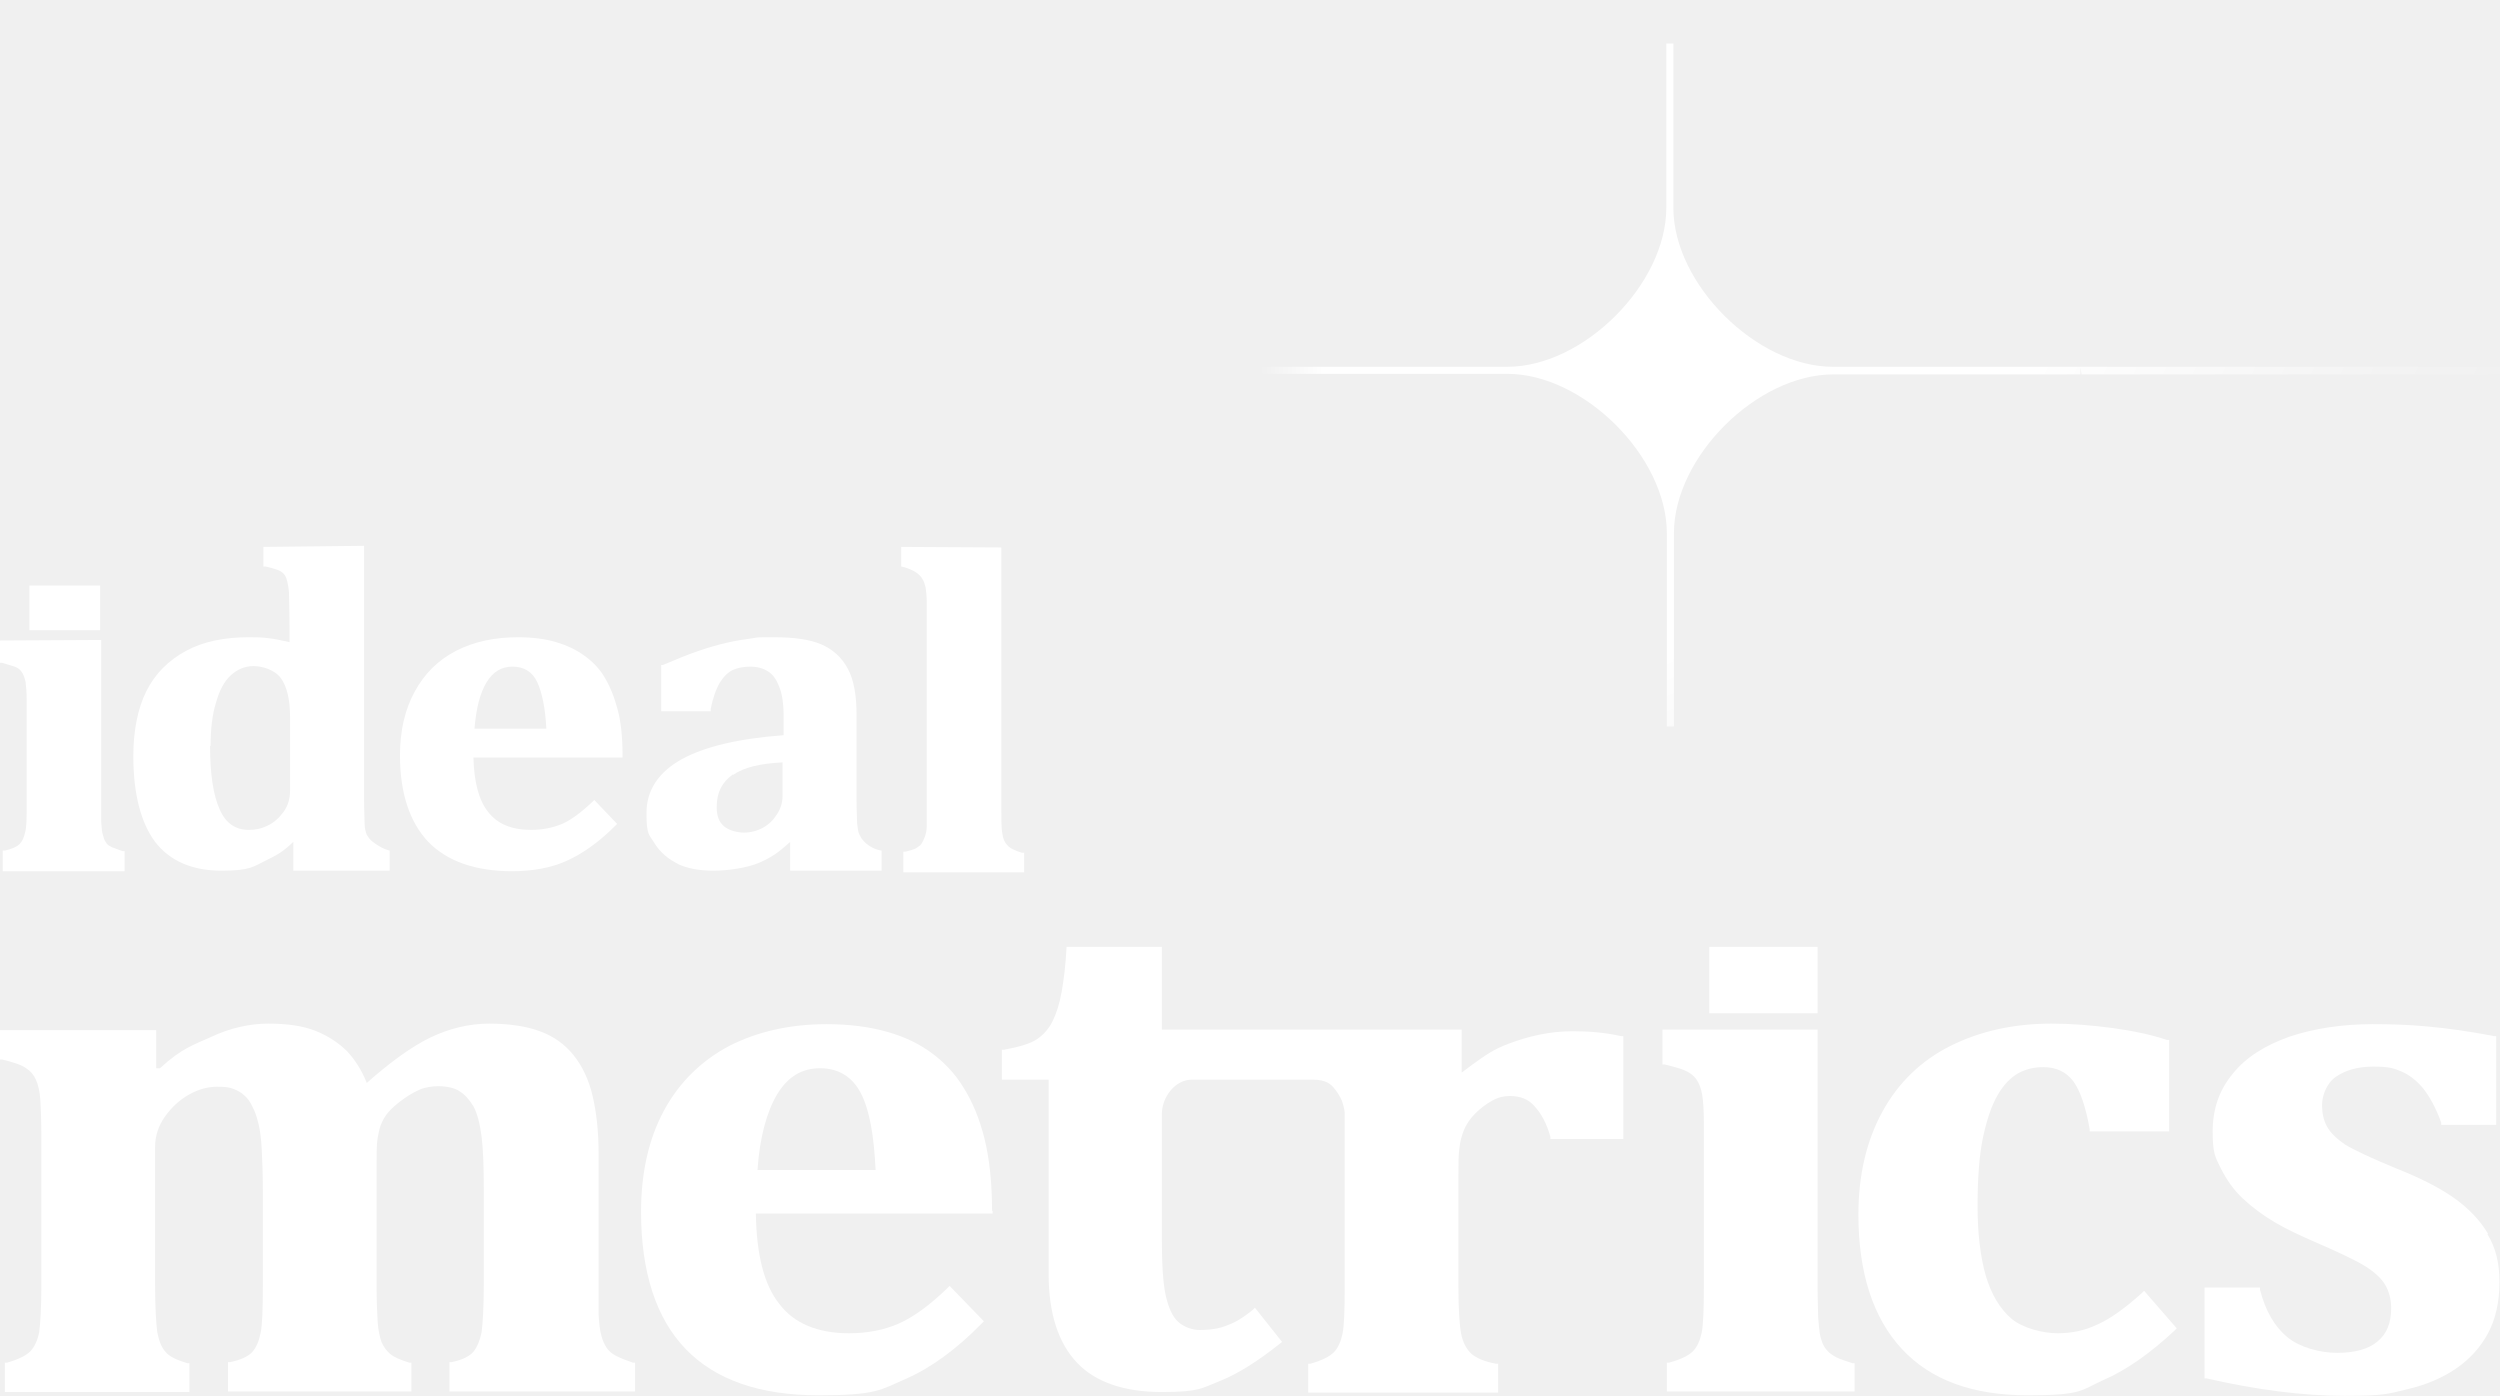
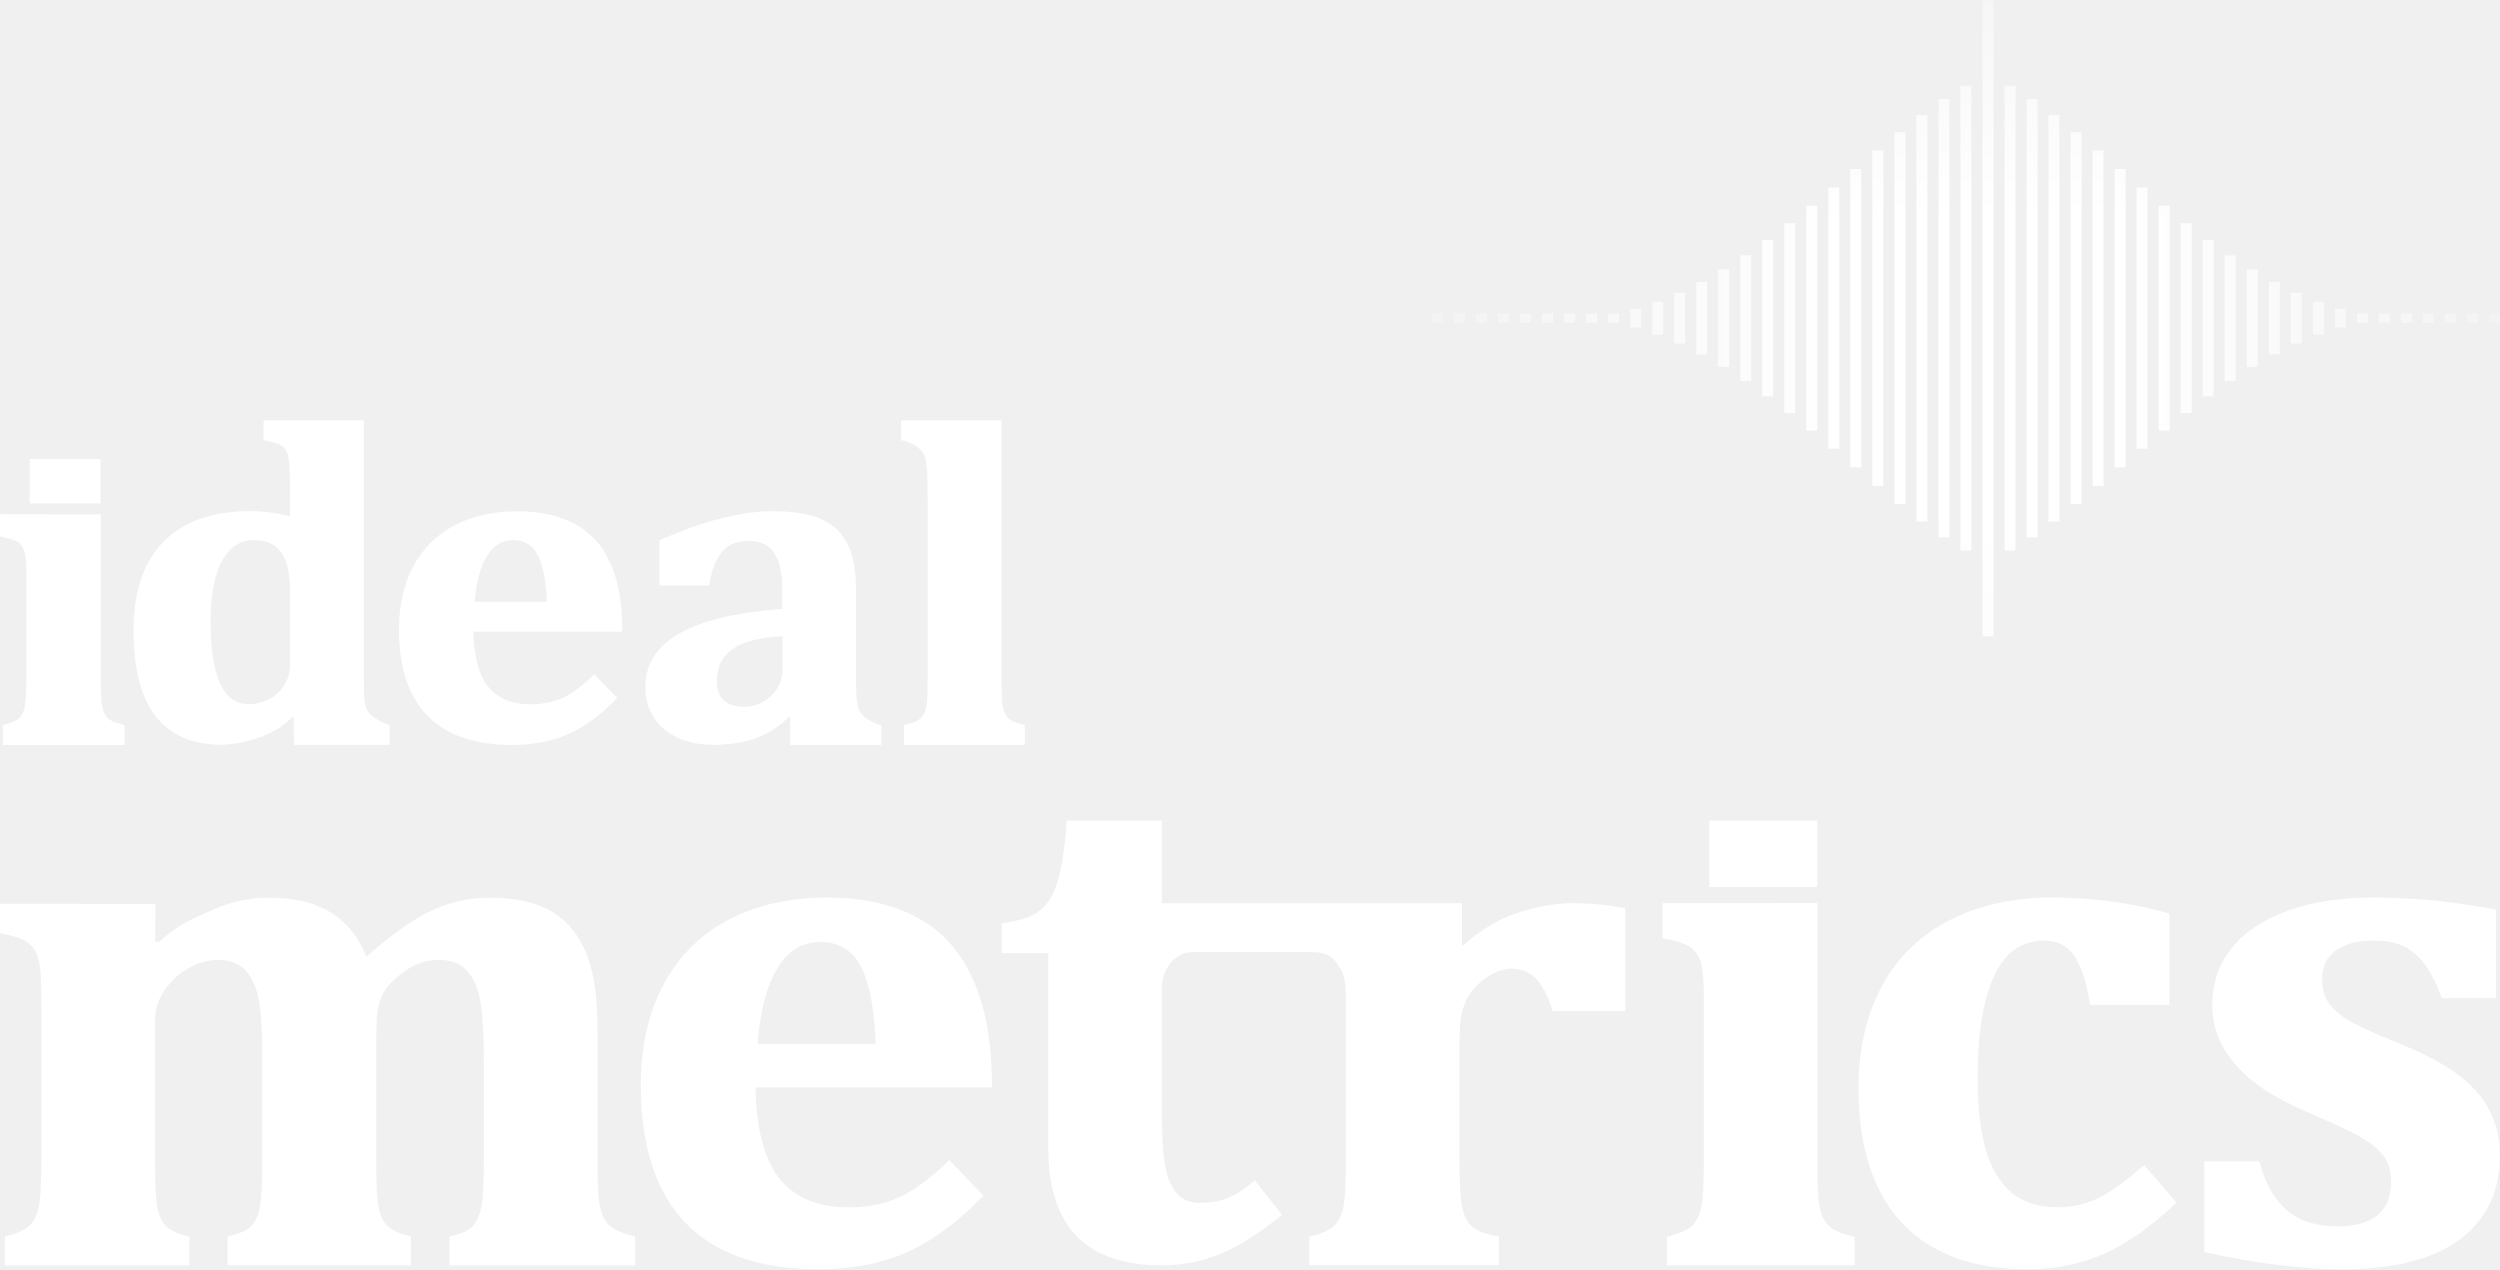
- <svg xmlns="http://www.w3.org/2000/svg" id="Layer_2" version="1.1" viewBox="0 0 459.4 256.4">
+ <svg xmlns="http://www.w3.org/2000/svg" id="Layer_2" data-name="Layer 2" viewBox="0 0 400.71 203.44">
  <defs>
    <style>
-       .st0 {
-         fill: #fff;
+       .cls-1 {
+         fill: url(#linear-gradient-2);
      }

-       .st1 {
-         fill: url(#radial-gradient);
-         mask: url(#stub-mask);
+       .cls-2 {
+         mask: url(#mask-1);
+       }
+ 
+       .cls-3 {
+         mask: url(#mask);
+       }
+ 
+       .cls-4 {
+         fill: url(#linear-gradient);
      }
    </style>
-     <radialGradient id="radial-gradient" cx="118.6" cy="1459" fx="118.6" fy="1459" r="1.6" gradientTransform="translate(31803.2 -119570.7) scale(205 82) skewX(-10.6)" gradientUnits="userSpaceOnUse">
-       <stop offset="0" stop-color="#fff" />
-       <stop offset=".7" stop-color="#fff" />
-       <stop offset=".9" stop-color="#fff" stop-opacity=".2" />
-       <stop offset="1" stop-color="#fff" stop-opacity="0" />
-     </radialGradient>
-     <linearGradient id="stub-mask-grad" x1="231.6" y1="68" x2="246" y2="68" gradientUnits="userSpaceOnUse">
-       <stop offset="0" stop-color="#000" />
-       <stop offset=".8" stop-color="#fff" />
-       <stop offset="1" stop-color="#fff" />
+     <linearGradient id="linear-gradient" x1="4208.98" y1="-1611.54" x2="4594.94" y2="-1611.54" gradientTransform="translate(-1885.71 -722.59) scale(.5 -.5)" gradientUnits="userSpaceOnUse">
+       <stop offset="0" stop-color="#fff" stop-opacity=".2" />
+       <stop offset=".25" stop-color="#fff" />
+       <stop offset=".5" stop-color="#fff" />
+       <stop offset="1" stop-color="#fff" stop-opacity=".2" />
    </linearGradient>
-     <mask id="stub-mask" maskUnits="userSpaceOnUse" x="-50" y="-50" width="600" height="400">
-       <rect x="-50" y="-50" width="600" height="400" fill="#fff" />
-       <rect x="230" y="66" width="16.5" height="4" fill="url(#stub-mask-grad)" />
+     <mask id="mask" x="228.78" y="-13.31" width="172.97" height="192.98" maskUnits="userSpaceOnUse">
+       <g id="mh">
+         <rect class="cls-4" x="218.78" y="-3.31" width="192.98" height="172.97" transform="translate(398.44 -232.09) rotate(90)" />
+       </g>
+     </mask>
+     <linearGradient id="linear-gradient-2" x1="4401.96" y1="-1438.57" x2="4401.96" y2="-1784.51" gradientTransform="translate(-1885.71 -722.59) scale(.5 -.5)" gradientUnits="userSpaceOnUse">
+       <stop offset="0" stop-color="#fff" stop-opacity=".2" />
+       <stop offset=".36" stop-color="#fff" />
+       <stop offset=".61" stop-color="#fff" />
+       <stop offset="1" stop-color="#fff" stop-opacity=".2" />
+     </linearGradient>
+     <mask id="mask-1" x="228.78" y="-13.31" width="172.97" height="192.98" maskUnits="userSpaceOnUse">
+       <g id="mv">
+         <rect class="cls-1" x="218.78" y="-3.31" width="192.98" height="172.97" transform="translate(398.44 -232.09) rotate(90)" />
+       </g>
    </mask>
  </defs>
-   <g>
+   <g id="Layer_1-2" data-name="Layer 1" fill="#fff">
    <g>
-       <path class="st0" d="M48.4,100.5v3.6h.4c1.7.4,2.5.7,2.8.9.5.3.8.7,1,1.2.2.6.4,1.5.5,2.6,0,1.2.1,3.3.1,6.2v3c-1.4-.3-2.7-.6-3.7-.7-1.2-.2-2.5-.2-3.8-.2-4.5,0-8.4.8-11.5,2.5-3.2,1.7-5.7,4.2-7.3,7.4-1.6,3.2-2.4,7.3-2.4,12,0,6.9,1.4,12.2,4,15.7,2.7,3.5,6.8,5.3,12.2,5.3s5.9-.8,8.2-1.9c2.2-1.1,3-1.5,5-3.4v5.3h17.7v-3.7h0c-1.3-.3-2.6-1.2-3.1-1.6-.5-.4-.8-.8-1.1-1.3-.2-.5-.4-1.2-.4-2.1,0-.9-.1-2.4-.1-4.5v-46.5M38.7,137.1c0-3.1.3-5.8,1-8,.6-2.2,1.5-3.9,2.7-5,1.2-1.1,2.6-1.7,4.2-1.7s3.9.7,5,2.2c1.1,1.5,1.7,3.9,1.7,7.1v13.6c0,1.5-.4,2.8-1.2,3.9-.8,1.1-1.8,2-2.9,2.5-1.2.6-2.3.8-3.5.8-2.4,0-4.2-1.2-5.3-3.7-1.2-2.6-1.8-6.5-1.8-11.8h0Z" />
-       <path class="st0" d="M94,160.1c3.8,0,7.2-.6,10.1-1.9s5.9-3.4,8.9-6.4l.4-.4-4.2-4.4-.4.4c-2,1.9-3.9,3.3-5.5,4-1.7.7-3.6,1.1-5.7,1.1-3.6,0-6.2-1.1-7.9-3.3-1.7-2.1-2.6-5.5-2.7-10h27.4v-.5c0-3.2-.3-6.1-.9-8.3-.6-2.3-1.4-4.3-2.5-6.1-.9-1.5-2.2-2.8-3.6-3.8-1.5-1.1-3.2-1.9-5.2-2.5-2-.6-4.4-.9-7-.9-4.3,0-8.1.8-11.4,2.5-3.3,1.7-5.8,4.2-7.6,7.5-1.8,3.3-2.7,7.2-2.7,11.7,0,7,1.8,12.3,5.2,15.9,3.5,3.6,8.7,5.4,15.5,5.4h0ZM87.2,133.8c.3-3.6,1-6.4,2.2-8.4,1.2-2,2.8-2.9,4.8-2.9s3.6.9,4.5,2.8c.9,1.9,1.5,4.8,1.7,8.6h-13.2,0Z" />
-       <path class="st0" d="M124.4,158.7c1.9.9,4.1,1.3,6.7,1.3s6.2-.5,8.5-1.5c2.2-1,3.3-1.7,5.6-3.8v5.3h16.8v-3.7h0c-1.1-.1-2.4-.9-2.7-1.2-.3-.2-.6-.6-.8-.8-.2-.2-.4-.6-.6-1-.2-.4-.3-1.1-.4-2,0-1-.1-2.4-.1-4.1v-15.9c0-3.5-.5-6.4-1.6-8.4-1.1-2.1-2.8-3.6-4.9-4.5-2.1-.9-5-1.3-8.6-1.3s-2.8,0-4.1.2c-1.4.2-2.9.4-4.6.8-1.7.4-3.5.9-5.2,1.5-1.8.6-4,1.5-6.6,2.6h-.3v8.5h9.1v-.4c.4-2.1,1-3.7,1.7-4.9.7-1.1,1.5-1.9,2.4-2.3.9-.4,2-.6,3.2-.6s2.3.3,3.1.8c.9.5,1.6,1.4,2.1,2.7.6,1.3.9,3.2.9,5.7v3.4c-8.2.6-14.5,2.1-18.7,4.4-4.3,2.4-6.5,5.7-6.5,9.9s.5,3.9,1.5,5.6c1,1.6,2.5,2.9,4.4,3.8h0ZM134.7,142.4c2-1.4,5-2.1,9.1-2.3v6.2c0,1.1-.3,2.2-1,3.3s-1.5,1.9-2.6,2.5c-1.1.6-2.3.9-3.5.9s-2.8-.4-3.7-1.2c-.9-.8-1.3-1.9-1.3-3.5,0-2.7,1-4.6,3-6h0Z" />
-       <path class="st0" d="M165.6,100.5v3.6h0c1.1.2,2.4.8,2.9,1.2.4.3.8.7,1,1.1.3.4.4.9.6,1.6.1.7.2,1.6.2,2.7,0,1.1,0,2.8,0,5.2v31.9c0,1.7,0,3.1,0,4,0,.9-.2,1.6-.4,2.1-.2.5-.4.9-.6,1.2-.2.3-.6.5-1,.8-.4.2-1.1.4-1.9.6h-.4v3.8h22.2v-3.6h-.4c-1.4-.4-2.3-.9-2.7-1.4-.5-.5-.8-1.2-.9-2.1-.2-.9-.2-2.7-.2-5.3v-47.3" />
      <g>
-         <path class="st0" d="M0,117.7v4.1h.4c.9.3,1.7.5,2.3.7.5.2,1,.5,1.3,1,.3.4.5,1,.7,1.8.1.8.2,1.9.2,3.2v19.2c0,2.6,0,4.4-.3,5.3-.2.9-.5,1.6-1,2.1-.5.5-1.4.9-2.7,1.2h-.4v3.8h22.4v-3.7h-.4c-.8-.3-1.4-.5-1.9-.7-.4-.2-.8-.4-1-.7h0c-.2-.3-.4-.6-.5-.9-.1-.3-.2-.7-.3-1.1s-.1-1.1-.2-1.9c0-.8,0-2,0-3.6v-29.9" />
-         <rect class="st0" x="5.4" y="107.6" width="13" height="8.2" />
+         <path d="M42.25,67.38v3.17l.38.07c1.48.28,2.14.57,2.43.75.4.26.7.62.9,1.09.22.51.36,1.28.43,2.28.07,1.04.11,2.85.11,5.37v2.65c-1.23-.3-2.33-.52-3.26-.63-1.09-.13-2.21-.2-3.31-.2-3.9,0-7.28.74-10.06,2.19-2.8,1.47-4.94,3.66-6.35,6.5-1.41,2.82-2.12,6.33-2.12,10.43,0,6.05,1.18,10.65,3.5,13.69,2.35,3.08,5.93,4.64,10.63,4.64,1.89,0,5.13-.68,7.18-1.64,1.94-.91,2.58-1.31,4.34-2.96l.07,4.6h15.33v-3.19h0c-1.11-.22-2.25-1.02-2.72-1.37-.4-.31-.75-.7-.94-1.12-.2-.45-.33-1.07-.39-1.84-.06-.81-.09-2.13-.09-3.93v-40.56M33.76,99.38c0-2.68.28-5.02.83-6.97.54-1.91,1.34-3.38,2.39-4.38,1.04-.98,2.25-1.46,3.69-1.46,1.99,0,3.42.63,4.37,1.92.96,1.32,1.45,3.4,1.45,6.18v11.88c0,1.28-.34,2.42-1.01,3.39-.68.99-1.52,1.73-2.51,2.2-1,.48-2.02.72-3.02.72-2.11,0-3.62-1.04-4.62-3.19-1.05-2.23-1.58-5.69-1.58-10.29Z" />
+         <path d="M82.03,119.4c3.31,0,6.28-.55,8.84-1.64,2.56-1.09,5.17-2.96,7.75-5.56l.32-.32-3.69-3.8-.33.32c-1.74,1.67-3.36,2.85-4.83,3.5-1.47.65-3.14.98-4.97.98-3.1,0-5.42-.97-6.92-2.87-1.46-1.87-2.25-4.81-2.32-8.76h23.86v-.47c-.03-2.83-.3-5.28-.81-7.28-.49-1.97-1.23-3.74-2.2-5.27-.83-1.3-1.9-2.43-3.17-3.35-1.27-.92-2.81-1.65-4.57-2.16-1.75-.51-3.82-.77-6.13-.77-3.74,0-7.08.74-9.93,2.21-2.86,1.48-5.09,3.68-6.65,6.54-1.55,2.85-2.33,6.28-2.33,10.19,0,6.07,1.53,10.72,4.55,13.82,3.03,3.11,7.58,4.69,13.53,4.69ZM76.09,96.46c.25-3.17.91-5.63,1.95-7.32,1.06-1.72,2.44-2.56,4.22-2.56s3.13.79,3.95,2.42c.83,1.63,1.31,4.14,1.44,7.46h-11.56Z" />
+         <path d="M108.55,118.22c1.65.77,3.61,1.17,5.83,1.17s5.39-.42,7.38-1.3c1.91-.84,2.88-1.48,4.88-3.3v4.61s14.62,0,14.62,0v-3.19h0c-.92-.13-2.05-.81-2.39-1.04-.27-.19-.51-.48-.72-.69-.2-.2-.38-.49-.52-.84-.15-.37-.26-.97-.33-1.78-.07-.84-.11-2.05-.11-3.6v-13.91c0-3.08-.47-5.54-1.41-7.31-.95-1.8-2.4-3.12-4.32-3.92-1.87-.78-4.38-1.18-7.46-1.18-1.19,0-2.4.07-3.59.22-1.18.14-2.55.39-4.06.74-1.49.34-3.03.78-4.58,1.31-1.53.52-3.48,1.28-5.79,2.26l-.28.12v7.26h7.97l.07-.38c.31-1.81.8-3.24,1.44-4.24.63-.98,1.32-1.65,2.08-1.99.78-.35,1.72-.53,2.8-.53s1.99.22,2.74.67c.74.43,1.36,1.21,1.84,2.32.5,1.14.75,2.8.75,4.93v2.96c-7.2.54-12.67,1.83-16.27,3.82-3.77,2.09-5.68,5-5.68,8.66,0,1.82.43,3.45,1.29,4.84.86,1.4,2.14,2.51,3.81,3.3ZM117.51,103.97c1.71-1.17,4.37-1.84,7.91-1.97v5.44c0,1-.28,1.96-.83,2.86-.56.9-1.32,1.63-2.28,2.17-.95.54-1.98.82-3.05.82-1.38,0-2.47-.35-3.23-1.04-.76-.69-1.13-1.68-1.13-3.03,0-2.33.85-4.05,2.6-5.25Z" />
+         <path d="M144.43,67.38v3.18h0c1,.13,2.11.71,2.58,1.07.36.28.69.58.91.91.23.34.39.8.49,1.39.11.63.18,1.43.22,2.37.04.95.06,2.46.06,4.49v27.82c0,1.5-.03,2.67-.07,3.49-.05.77-.15,1.38-.31,1.79-.16.42-.34.76-.55,1.01-.2.25-.48.47-.85.67-.39.2-.94.39-1.65.55l-.36.08v3.19h19.37v-3.18l-.35-.09c-1.18-.29-1.98-.65-2.38-1.09-.4-.44-.67-1.05-.81-1.82-.14-.83-.22-2.37-.22-4.59v-41.24" />
+         <g>
+           <path d="M0,82.41v3.59l.38.07c.83.16,1.51.35,2.02.57.47.2.83.47,1.1.84.27.37.46.89.56,1.53.11.69.17,1.63.17,2.78v16.77c0,2.24-.08,3.8-.24,4.64-.15.77-.43,1.39-.84,1.83-.41.44-1.19.8-2.34,1.09l-.35.09v3.21h19.5v-3.21l-.36-.08c-.67-.16-1.21-.34-1.61-.54-.37-.19-.66-.39-.84-.61h0c-.2-.23-.36-.48-.48-.75-.12-.28-.22-.6-.29-.96-.07-.37-.13-.92-.16-1.63-.04-.72-.06-1.77-.06-3.1v-26.1" />
+           <rect x="4.75" y="73.58" width="11.35" height="7.12" />
+         </g>
+       </g>
+       <g>
+         <path d="M0,144.86v4.7l.37.08c1.85.37,3.15.8,3.87,1.28.7.47,1.23,1.08,1.57,1.82.35.77.58,1.82.68,3.12.1,1.34.15,3.45.15,6.27v23.65c0,3.6-.13,6.1-.38,7.45-.24,1.28-.71,2.31-1.38,3.05-.67.73-1.93,1.35-3.75,1.82l-.35.09v4.63h29.56v-4.64l-.36-.08c-1.69-.4-2.87-.98-3.52-1.72-.66-.75-1.09-1.82-1.29-3.15-.21-1.41-.32-3.93-.32-7.5v-22.27c0-1.7.52-3.31,1.56-4.79,1.05-1.51,2.36-2.7,3.91-3.54,1.54-.84,3.02-1.27,4.41-1.27,1.06,0,1.94.13,2.62.38.67.24,1.26.6,1.76,1.05.49.46.95,1.07,1.34,1.83.4.77.71,1.68.94,2.7.23,1.05.4,2.44.5,4.15.1,1.74.15,3.89.15,6.39v15.42c0,3.64-.12,6.18-.35,7.54-.22,1.31-.66,2.34-1.3,3.08-.63.73-1.82,1.29-3.55,1.69l-.36.08v4.64h29.39v-4.63l-.35-.09c-1.4-.36-2.44-.81-3.09-1.32-.63-.5-1.09-1.14-1.38-1.9-.3-.8-.5-1.87-.6-3.2-.1-1.36-.15-3.36-.15-5.95v-18.76c0-2.23.07-3.86.2-4.82.13-.95.38-1.81.74-2.57.35-.75.84-1.44,1.44-2.06.61-.63,1.37-1.26,2.24-1.87.85-.6,1.71-1.05,2.55-1.35.83-.29,1.74-.43,2.72-.43,1.43,0,2.59.25,3.45.75.86.49,1.61,1.32,2.24,2.47.64,1.17,1.09,2.82,1.32,4.91.24,2.13.36,4.95.36,8.38v15.42c0,3.59-.13,6.12-.38,7.51-.24,1.33-.68,2.38-1.3,3.12-.61.73-1.77,1.29-3.46,1.69l-.36.08v4.64h29.74v-4.64l-.35-.09c-1.03-.26-1.92-.57-2.65-.94-.69-.35-1.23-.78-1.6-1.28-.38-.5-.69-1.18-.91-2-.23-.84-.37-2-.43-3.43-.06-1.46-.09-3.05-.09-4.73v-21c0-3.55-.32-6.64-.94-9.2-.63-2.59-1.66-4.78-3.05-6.51-1.4-1.74-3.21-3.05-5.37-3.88-2.14-.82-4.86-1.24-8.09-1.24s-6.48.75-9.5,2.23c-2.87,1.41-6.27,3.84-10.1,7.22-.82-2.03-1.88-3.72-3.15-5.03-1.4-1.44-3.12-2.55-5.13-3.3-2-.75-4.53-1.12-7.51-1.12s-6.14.69-9.1,2.06c-2.89,1.33-4.75,1.83-8.33,5.02h-.62l.04-6.09" />
+         <path d="M159,173.82c-.04-4.52-.47-8.43-1.27-11.62-.77-3.13-1.93-5.95-3.47-8.38-1.3-2.06-2.97-3.85-4.96-5.31-1.98-1.46-4.4-2.61-7.17-3.42-2.76-.81-6.01-1.22-9.66-1.22-5.9,0-11.17,1.18-15.64,3.52-4.49,2.34-8,5.84-10.45,10.38-2.44,4.53-3.67,9.99-3.67,16.23,0,9.66,2.41,17.07,7.16,22,4.75,4.94,11.91,7.44,21.29,7.44,5.22,0,9.91-.88,13.93-2.61,4.02-1.73,8.13-4.71,12.22-8.86l.32-.33-5.48-5.7-.33.32c-2.78,2.7-5.39,4.6-7.76,5.67-2.36,1.06-5.05,1.59-8,1.59-5.01,0-8.78-1.59-11.2-4.72-2.4-3.09-3.66-7.97-3.75-14.5h37.9v-.47ZM124.58,155.22c1.74-2.84,4.01-4.23,6.93-4.23s5.16,1.31,6.52,4.02c1.36,2.7,2.14,6.84,2.33,12.32h-18.93c.39-5.25,1.45-9.32,3.16-12.11Z" />
+         <g>
+           <path d="M266.46,144.77v5.61l.38.07c1.32.26,2.4.56,3.23.91.77.32,1.39.8,1.84,1.4.45.62.77,1.46.93,2.52.17,1.11.26,2.59.26,4.4v26.34c0,3.55-.13,6.01-.38,7.33-.24,1.27-.71,2.28-1.38,3-.67.72-1.95,1.32-3.81,1.79l-.35.09v4.57h30.1v-4.57l-.36-.08c-1.07-.25-1.94-.54-2.59-.87-.62-.31-1.1-.65-1.41-1.02h0c-.33-.38-.6-.8-.79-1.25-.2-.45-.36-.98-.48-1.57-.12-.59-.2-1.47-.26-2.6-.06-1.15-.09-2.79-.09-4.88v-41.2" />
+           <rect x="273.97" y="131.52" width="17.31" height="10.65" />
+         </g>
+         <path d="M343.29,187.04c-2.74,2.44-5.15,4.15-7.15,5.08-1.98.92-4.12,1.39-6.35,1.39-3.06,0-5.56-.8-7.41-2.38-1.87-1.59-3.25-3.9-4.1-6.87-.86-3.01-1.3-6.78-1.3-11.18s.3-8.11.89-10.98c.59-2.86,1.38-5.16,2.37-6.84.97-1.65,2.09-2.82,3.34-3.49,1.27-.67,2.61-1.01,4-1.01,2.09,0,3.65.74,4.77,2.27,1.15,1.57,2.02,4.14,2.61,7.64l.07.39h12.69v-14.62l-.34-.1c-2.63-.77-5.6-1.38-8.82-1.82-3.23-.44-6.5-.66-9.72-.66-6.06,0-11.52,1.2-16.23,3.57-4.73,2.38-8.41,5.93-10.93,10.56-2.52,4.61-3.79,10.15-3.79,16.46,0,9.36,2.34,16.6,6.94,21.54,4.61,4.94,11.38,7.45,20.13,7.45,4.35,0,8.42-.81,12.11-2.41,3.68-1.6,7.53-4.28,11.46-7.96l.33-.31-5.2-6.02-.35.31Z" />
+         <path d="M398.8,177.51c-1.26-2.17-3.12-4.1-5.52-5.76-2.38-1.64-5.49-3.22-9.24-4.71-4.05-1.62-6.82-2.93-8.22-3.88-1.37-.92-2.32-1.88-2.84-2.84-.52-.95-.78-2.13-.78-3.5,0-1.92.7-3.37,2.14-4.43,1.47-1.08,3.49-1.63,6.01-1.63,1.77,0,3.3.25,4.55.74,1.23.48,2.39,1.37,3.43,2.64,1.06,1.29,2.05,3.15,2.94,5.54l.11.3h8.68v-14.2l-.39-.07c-4.42-.76-8.07-1.27-10.86-1.49-2.8-.23-5.69-.35-8.59-.35-4.97,0-9.46.68-13.33,2.03-3.91,1.36-6.97,3.35-9.08,5.93-2.13,2.59-3.22,5.7-3.22,9.23,0,2.17.44,4.16,1.3,5.93.86,1.76,2.04,3.37,3.5,4.8,1.46,1.42,3.19,2.7,5.14,3.82,1.94,1.11,4.04,2.14,6.24,3.06,3.87,1.63,6.63,2.96,8.21,3.95,1.55.97,2.67,1.99,3.32,3.03.65,1.03.97,2.29.97,3.76,0,2.36-.7,4.09-2.14,5.31-1.44,1.22-3.63,1.84-6.49,1.84-3.34,0-6.04-.84-8.01-2.5-1.99-1.66-3.47-4.22-4.39-7.58l-.09-.34h-8.83v14.53l.36.08c8.05,1.79,15.46,2.7,22.04,2.7,3.64,0,7.03-.36,10.06-1.07,3.05-.71,5.7-1.82,7.89-3.3,2.2-1.49,3.95-3.4,5.17-5.69,1.23-2.29,1.85-5.05,1.85-8.21,0-2.9-.65-5.47-1.92-7.65Z" />
+         <path d="M234.33,151.67v-6.89h-48.1s0-13.26,0-13.26h-15.25c-.2,3.03-.46,5.11-.83,7.12-.37,1.99-.87,3.61-1.48,4.83-.6,1.19-1.45,2.15-2.53,2.85-1.09.72-2.84,1.26-5.2,1.63l-.39.06v4.77h7.47v31.21c0,6.25,1.52,11,4.52,14.12,3,3.12,7.59,4.7,13.64,4.7,3.23,0,6.35-.59,9.26-1.76,2.9-1.17,6.16-3.2,9.68-6.05l.36-.29-4.35-5.5-.37.31c-1.04.88-2.05,1.57-2.99,2.04-.93.47-1.83.8-2.67.98-.84.18-1.81.27-2.89.27-1.36,0-2.47-.43-3.38-1.31-.92-.89-1.59-2.33-1.99-4.26-.41-2-.62-5.15-.62-9.37v-19.63c0-2.89,2.17-5.63,4.82-5.63h17.95s1.52,0,1.52,0c2.07,0,2.91.8,3.35,1.27.56.6.99,1.33,1.32,2.07.22.49.36,1.15.47,1.88.05,1.26.08,2.9.08,4.91v23.28c0,3.54-.13,6.01-.38,7.33-.24,1.27-.7,2.28-1.38,3-.67.72-1.94,1.33-3.75,1.79l-.35.09v4.56h30.4v-4.59l-.39-.07c-1.89-.32-3.24-.86-4-1.6s-1.28-1.79-1.54-3.13c-.27-1.4-.41-3.9-.41-7.45v-18.07c0-1.94.06-3.4.18-4.36.12-.94.36-1.88.72-2.8.35-.9.96-1.8,1.82-2.68.85-.88,1.79-1.57,2.8-2.06.99-.48,1.9-.72,2.7-.72,1.71,0,3.04.53,4.06,1.61,1.04,1.11,1.9,2.75,2.56,4.86l.1.33h11.63v-16.49l-.38-.07c-2.69-.49-5.29-.74-7.74-.74-3.64,0-7.09.74-10.3,1.99-2.54.98-3.67,1.83-5.74,3.27" />
      </g>
    </g>
-     <g>
-       <path class="st0" d="M0,189.3v5.4h.4c2.1.5,3.6,1,4.4,1.6.8.5,1.4,1.2,1.8,2.1.4.9.7,2.1.8,3.6.1,1.5.2,4,.2,7.2v27.1c0,4.1-.2,7-.4,8.5-.3,1.5-.8,2.6-1.6,3.5-.8.8-2.2,1.5-4.3,2.1h-.4v5.4h33.9v-5.3h-.4c-1.9-.6-3.3-1.2-4-2.1-.8-.9-1.2-2.1-1.5-3.6-.2-1.6-.4-4.5-.4-8.6v-25.5c0-1.9.6-3.8,1.8-5.5,1.2-1.7,2.7-3.1,4.5-4.1,1.8-1,3.5-1.4,5.1-1.4s2.2.1,3,.4c.8.3,1.5.7,2,1.2.6.5,1.1,1.2,1.5,2.1.5.9.8,1.9,1.1,3.1.3,1.2.5,2.8.6,4.8.1,2,.2,4.5.2,7.3v17.7c0,4.2-.1,7.1-.4,8.6-.3,1.5-.8,2.7-1.5,3.5-.7.8-2.1,1.5-4.1,1.9h-.4v5.4h33.7v-5.3h-.4c-1.6-.5-2.8-1-3.5-1.6-.7-.6-1.2-1.3-1.6-2.2-.3-.9-.6-2.1-.7-3.7-.1-1.6-.2-3.9-.2-6.8v-21.5c0-2.6,0-4.4.2-5.5.2-1.1.4-2.1.8-2.9.4-.9,1-1.7,1.7-2.4.7-.7,1.6-1.4,2.6-2.1,1-.7,2-1.2,2.9-1.6.9-.3,2-.5,3.1-.5,1.6,0,3,.3,3.9.9,1,.6,1.8,1.5,2.6,2.8.7,1.3,1.2,3.2,1.5,5.6.3,2.4.4,5.7.4,9.6v17.7c0,4.1-.2,7-.4,8.6-.3,1.5-.8,2.7-1.5,3.6-.7.8-2,1.5-4,1.9h-.4v5.4h34.1v-5.3h-.4c-1.2-.4-2.2-.8-3-1.2-.8-.4-1.4-.9-1.8-1.5-.4-.6-.8-1.4-1-2.3-.3-1-.4-2.3-.5-3.9,0-1.7,0-3.5,0-5.4v-24.1c0-4.1-.4-7.6-1.1-10.6-.7-3-1.9-5.5-3.5-7.5-1.6-2-3.7-3.5-6.2-4.4-2.4-.9-5.6-1.4-9.3-1.4s-7.4.9-10.9,2.6c-3.3,1.6-7.2,4.4-11.6,8.3-.9-2.3-2.2-4.3-3.6-5.8-1.6-1.6-3.6-2.9-5.9-3.8-2.3-.9-5.2-1.3-8.6-1.3s-7,.8-10.4,2.4c-3.3,1.5-5.5,2.1-9.5,5.8h-.7v-7" />
-       <path class="st0" d="M182.3,222.5c0-5.2-.5-9.7-1.4-13.3-.9-3.6-2.2-6.8-4-9.6-1.5-2.4-3.4-4.4-5.7-6.1-2.3-1.7-5-3-8.2-3.9-3.2-.9-6.9-1.4-11.1-1.4-6.8,0-12.8,1.4-17.9,4-5.1,2.7-9.2,6.7-12,11.9-2.8,5.2-4.2,11.4-4.2,18.6,0,11.1,2.8,19.6,8.2,25.2,5.5,5.7,13.7,8.5,24.4,8.5s11.4-1,16-3,9.3-5.4,14-10.2l.4-.4-6.3-6.5-.4.4c-3.2,3.1-6.2,5.3-8.9,6.5s-5.8,1.8-9.2,1.8c-5.7,0-10.1-1.8-12.8-5.4-2.8-3.5-4.2-9.1-4.3-16.6h43.5v-.5h0ZM142.8,201.1c2-3.3,4.6-4.8,7.9-4.8s5.9,1.5,7.5,4.6c1.6,3.1,2.4,7.8,2.7,14.1h-21.7c.4-6,1.7-10.7,3.6-13.9Z" />
-       <g>
-         <path class="st0" d="M305.5,189.2v6.4h.4c1.5.4,2.8.7,3.7,1.1.9.4,1.6.9,2.1,1.6.5.7.9,1.7,1.1,2.9.2,1.3.3,3,.3,5.1v30.2c0,4.1-.1,6.9-.4,8.4-.3,1.4-.8,2.6-1.6,3.4s-2.2,1.5-4.4,2.1h-.4v5.3h34.5v-5.2h-.4c-1.2-.4-2.2-.7-3-1.1-.7-.4-1.3-.8-1.6-1.2h0c-.4-.4-.7-.9-.9-1.4-.2-.5-.4-1.1-.5-1.8-.1-.7-.2-1.7-.3-3,0-1.3-.1-3.2-.1-5.6v-47.2" />
-         <rect class="st0" x="314.1" y="174" width="19.9" height="12.2" />
+     <g class="cls-3">
+       <g class="cls-2">
+         <g>
+           <rect x="399.1" y="50.12" width="1.47" height="1.76" transform="translate(450.83 -348.84) rotate(90)" />
+           <rect x="395.56" y="50.12" width="1.47" height="1.76" transform="translate(447.29 -345.3) rotate(90)" />
+           <rect x="392.04" y="50.12" width="1.47" height="1.76" transform="translate(443.77 -341.78) rotate(90)" />
+           <rect x="388.5" y="50.12" width="1.47" height="1.76" transform="translate(440.23 -338.24) rotate(90)" />
+           <rect x="384.98" y="50.12" width="1.47" height="1.76" transform="translate(436.72 -334.72) rotate(90)" />
+           <rect x="381.44" y="50.12" width="1.47" height="1.76" transform="translate(433.17 -331.18) rotate(90)" />
+           <rect x="377.92" y="50.12" width="1.47" height="1.76" transform="translate(429.66 -327.66) rotate(90)" />
+           <rect x="373.63" y="50.12" width="2.98" height="1.76" transform="translate(426.12 -324.12) rotate(90)" />
+           <rect x="368.98" y="50.12" width="5.24" height="1.76" transform="translate(422.6 -320.6) rotate(90)" />
+           <rect x="363.99" y="50.12" width="8.13" height="1.76" transform="translate(419.06 -317.06) rotate(90)" />
+           <rect x="358.74" y="50.12" width="11.61" height="1.76" transform="translate(415.54 -313.55) rotate(90)" />
+           <rect x="353.19" y="50.12" width="15.63" height="1.76" transform="translate(412 -310) rotate(90)" />
+           <rect x="347.39" y="50.12" width="20.14" height="1.76" transform="translate(408.46 -306.46) rotate(90)" />
+           <rect x="341.39" y="50.12" width="25.1" height="1.76" transform="translate(404.94 -302.95) rotate(90)" />
+           <rect x="335.19" y="50.12" width="30.42" height="1.76" transform="translate(401.4 -299.41) rotate(90)" />
+           <rect x="328.86" y="50.12" width="36.05" height="1.76" transform="translate(397.88 -295.89) rotate(90)" />
+           <rect x="322.4" y="50.12" width="41.88" height="1.76" transform="translate(394.34 -292.35) rotate(90)" />
+           <rect x="315.92" y="50.12" width="47.82" height="1.76" transform="translate(390.82 -288.83) rotate(90)" />
+           <rect x="309.4" y="50.12" width="53.77" height="1.76" transform="translate(387.28 -285.29) rotate(90)" />
+           <rect x="302.97" y="50.12" width="59.6" height="1.76" transform="translate(383.77 -281.77) rotate(90)" />
+           <rect x="296.65" y="50.12" width="65.16" height="1.76" transform="translate(380.22 -278.23) rotate(90)" />
+           <rect x="290.59" y="50.12" width="70.24" height="1.76" transform="translate(376.71 -274.71) rotate(90)" />
+           <rect x="284.91" y="50.12" width="74.51" height="1.76" transform="translate(373.17 -271.17) rotate(90)" />
+           <rect x="267.65" y="50.12" width="101.99" height="1.76" transform="translate(369.65 -267.65) rotate(90)" />
+           <rect x="277.85" y="50.12" width="74.51" height="1.76" transform="translate(366.11 -264.11) rotate(90)" />
+           <rect x="276.47" y="50.12" width="70.24" height="1.76" transform="translate(362.59 -260.6) rotate(90)" />
+           <rect x="275.47" y="50.12" width="65.16" height="1.76" transform="translate(359.05 -257.05) rotate(90)" />
+           <rect x="274.73" y="50.12" width="59.6" height="1.76" transform="translate(355.53 -253.54) rotate(90)" />
+           <rect x="274.11" y="50.12" width="53.77" height="1.76" transform="translate(351.99 -250) rotate(90)" />
+           <rect x="273.54" y="50.12" width="47.82" height="1.76" transform="translate(348.45 -246.45) rotate(90)" />
+           <rect x="272.99" y="50.12" width="41.88" height="1.76" transform="translate(344.93 -242.94) rotate(90)" />
+           <rect x="272.37" y="50.12" width="36.05" height="1.76" transform="translate(341.39 -239.4) rotate(90)" />
+           <rect x="271.67" y="50.12" width="30.42" height="1.76" transform="translate(337.87 -235.88) rotate(90)" />
+           <rect x="270.78" y="50.12" width="25.1" height="1.76" transform="translate(334.33 -232.34) rotate(90)" />
+           <rect x="269.75" y="50.12" width="20.14" height="1.76" transform="translate(330.82 -228.82) rotate(90)" />
+           <rect x="268.46" y="50.12" width="15.63" height="1.76" transform="translate(327.27 -225.28) rotate(90)" />
+           <rect x="266.96" y="50.12" width="11.61" height="1.76" transform="translate(323.76 -221.76) rotate(90)" />
+           <rect x="265.15" y="50.12" width="8.13" height="1.76" transform="translate(320.22 -218.22) rotate(90)" />
+           <rect x="263.08" y="50.12" width="5.24" height="1.76" transform="translate(316.7 -214.7) rotate(90)" />
+           <rect x="260.67" y="50.12" width="2.98" height="1.76" transform="translate(313.16 -211.16) rotate(90)" />
+           <rect x="257.91" y="50.12" width="1.47" height="1.76" transform="translate(309.64 -207.65) rotate(90)" />
+           <rect x="254.36" y="50.12" width="1.47" height="1.76" transform="translate(306.1 -204.1) rotate(90)" />
+           <rect x="250.85" y="50.12" width="1.47" height="1.76" transform="translate(302.58 -200.59) rotate(90)" />
+           <rect x="247.31" y="50.12" width="1.47" height="1.76" transform="translate(299.04 -197.05) rotate(90)" />
+           <rect x="243.77" y="50.12" width="1.47" height="1.76" transform="translate(295.5 -193.5) rotate(90)" />
+           <rect x="240.25" y="50.12" width="1.47" height="1.76" transform="translate(291.98 -189.99) rotate(90)" />
+           <rect x="236.71" y="50.12" width="1.47" height="1.76" transform="translate(288.44 -186.45) rotate(90)" />
+           <rect x="233.19" y="50.12" width="1.47" height="1.76" transform="translate(284.92 -182.93) rotate(90)" />
+           <rect x="229.65" y="50.12" width="1.47" height="1.76" transform="translate(281.38 -179.39) rotate(90)" />
+         </g>
      </g>
-       <path class="st0" d="M393.6,237.6c-3.1,2.8-5.9,4.8-8.2,5.8-2.3,1.1-4.7,1.6-7.3,1.6s-6.4-.9-8.5-2.7c-2.1-1.8-3.7-4.5-4.7-7.9-1-3.5-1.5-7.8-1.5-12.8s.3-9.3,1-12.6c.7-3.3,1.6-5.9,2.7-7.8,1.1-1.9,2.4-3.2,3.8-4,1.5-.8,3-1.1,4.6-1.1,2.4,0,4.2.9,5.5,2.6,1.3,1.8,2.3,4.8,3,8.8v.4h14.6v-16.8h-.4c-3-1-6.4-1.7-10.1-2.2-3.7-.5-7.5-.8-11.1-.8-7,0-13.2,1.4-18.6,4.1-5.4,2.7-9.6,6.8-12.5,12.1-2.9,5.3-4.4,11.6-4.4,18.9,0,10.7,2.7,19,8,24.7,5.3,5.7,13,8.5,23.1,8.5s9.7-.9,13.9-2.8c4.2-1.8,8.6-4.9,13.1-9.1l.4-.4-6-6.9-.4.4h0Z" />
-       <path class="st0" d="M457.2,226.7c-1.5-2.5-3.6-4.7-6.3-6.6-2.7-1.9-6.3-3.7-10.6-5.4-4.6-1.9-7.8-3.4-9.4-4.4-1.6-1.1-2.7-2.2-3.3-3.3-.6-1.1-.9-2.4-.9-4s.8-3.9,2.5-5.1c1.7-1.2,4-1.9,6.9-1.9s3.8.3,5.2.9c1.4.6,2.7,1.6,3.9,3,1.2,1.5,2.4,3.6,3.4,6.4v.4h10.1v-16.3h-.4c-5.1-1-9.2-1.5-12.5-1.8-3.2-.3-6.5-.4-9.8-.4-5.7,0-10.8.8-15.3,2.3-4.5,1.6-8,3.8-10.4,6.8-2.5,3-3.7,6.5-3.7,10.6s.5,4.8,1.5,6.8c1,2,2.3,3.9,4,5.5,1.7,1.6,3.7,3.1,5.9,4.4,2.2,1.3,4.6,2.4,7.1,3.5,4.4,1.9,7.6,3.4,9.4,4.5,1.8,1.1,3.1,2.3,3.8,3.5.7,1.2,1.1,2.6,1.1,4.3,0,2.7-.8,4.7-2.5,6.1-1.6,1.4-4.2,2.1-7.4,2.1s-6.9-1-9.2-2.9c-2.3-1.9-4-4.8-5-8.7v-.4h-10.2v16.7h.4c9.2,2.1,17.7,3.2,25.3,3.2s8.1-.4,11.5-1.2c3.5-.8,6.5-2.1,9-3.8,2.5-1.7,4.5-3.9,5.9-6.5s2.1-5.8,2.1-9.4-.7-6.3-2.2-8.8h0Z" />
-       <path class="st0" d="M268.6,197.1v-7.9h-55.1v-15.2h-17.5c-.2,3.5-.5,5.9-.9,8.2-.4,2.3-1,4.1-1.7,5.5-.7,1.4-1.7,2.5-2.9,3.3-1.2.8-3.3,1.4-6,1.9h-.4v5.5h8.6v35.8c0,7.2,1.8,12.6,5.2,16.2,3.4,3.6,8.7,5.4,15.6,5.4s7.3-.7,10.6-2c3.3-1.3,7.1-3.7,11.1-6.9l.4-.3-5-6.3-.4.4c-1.2,1-2.4,1.8-3.4,2.3-1.1.5-2.1.9-3.1,1.1-1,.2-2.1.3-3.3.3s-2.8-.5-3.9-1.5c-1.1-1-1.8-2.7-2.3-4.9-.5-2.3-.7-5.9-.7-10.7v-22.5c0-3.3,2.5-6.4,5.5-6.4h22.3c2.4,0,3.3.9,3.8,1.5.6.7,1.1,1.5,1.5,2.4.2.6.4,1.3.5,2.1,0,1.4,0,3.3,0,5.6v26.7c0,4.1-.1,6.9-.4,8.4-.3,1.4-.8,2.6-1.6,3.4s-2.2,1.5-4.3,2.1h-.4v5.3h34.9v-5.3h-.4c-2.2-.4-3.7-1.1-4.6-1.9-.9-.9-1.5-2.1-1.8-3.6-.3-1.6-.5-4.5-.5-8.5v-20.7c0-2.2,0-3.9.2-5,.1-1.1.4-2.2.8-3.2.4-1,1.1-2.1,2.1-3.1,1-1,2.1-1.8,3.2-2.4,1.1-.6,2.2-.8,3.1-.8,2,0,3.5.6,4.6,1.9,1.2,1.3,2.2,3.1,2.9,5.6v.4h13.4v-18.9h-.4c-3.1-.7-6.1-.9-8.9-.9-4.2,0-8.1.9-11.8,2.3-2.9,1.1-4.2,2.1-6.6,3.8" />
    </g>
  </g>
-   <g id="uuid-28388976-4e1a-4b78-b51e-0dab1d024199">
-     <path class="st1" d="M459.4,68.7c0-.4,0-.9-.1-1.3h-122.5c-14,0-29.3-15.2-29.3-29.2V8h-1.3v30.2c0,14-15.2,29.2-29.2,29.2h-45.4v1.3h45.4c14,0,29.3,15.2,29.3,29.3v35.5h1.3v-35.5c0-14,15.2-29.2,29.3-29.2h45.4v-1.3l.2,1.3h77.1,0Z" />
-   </g>
</svg>
